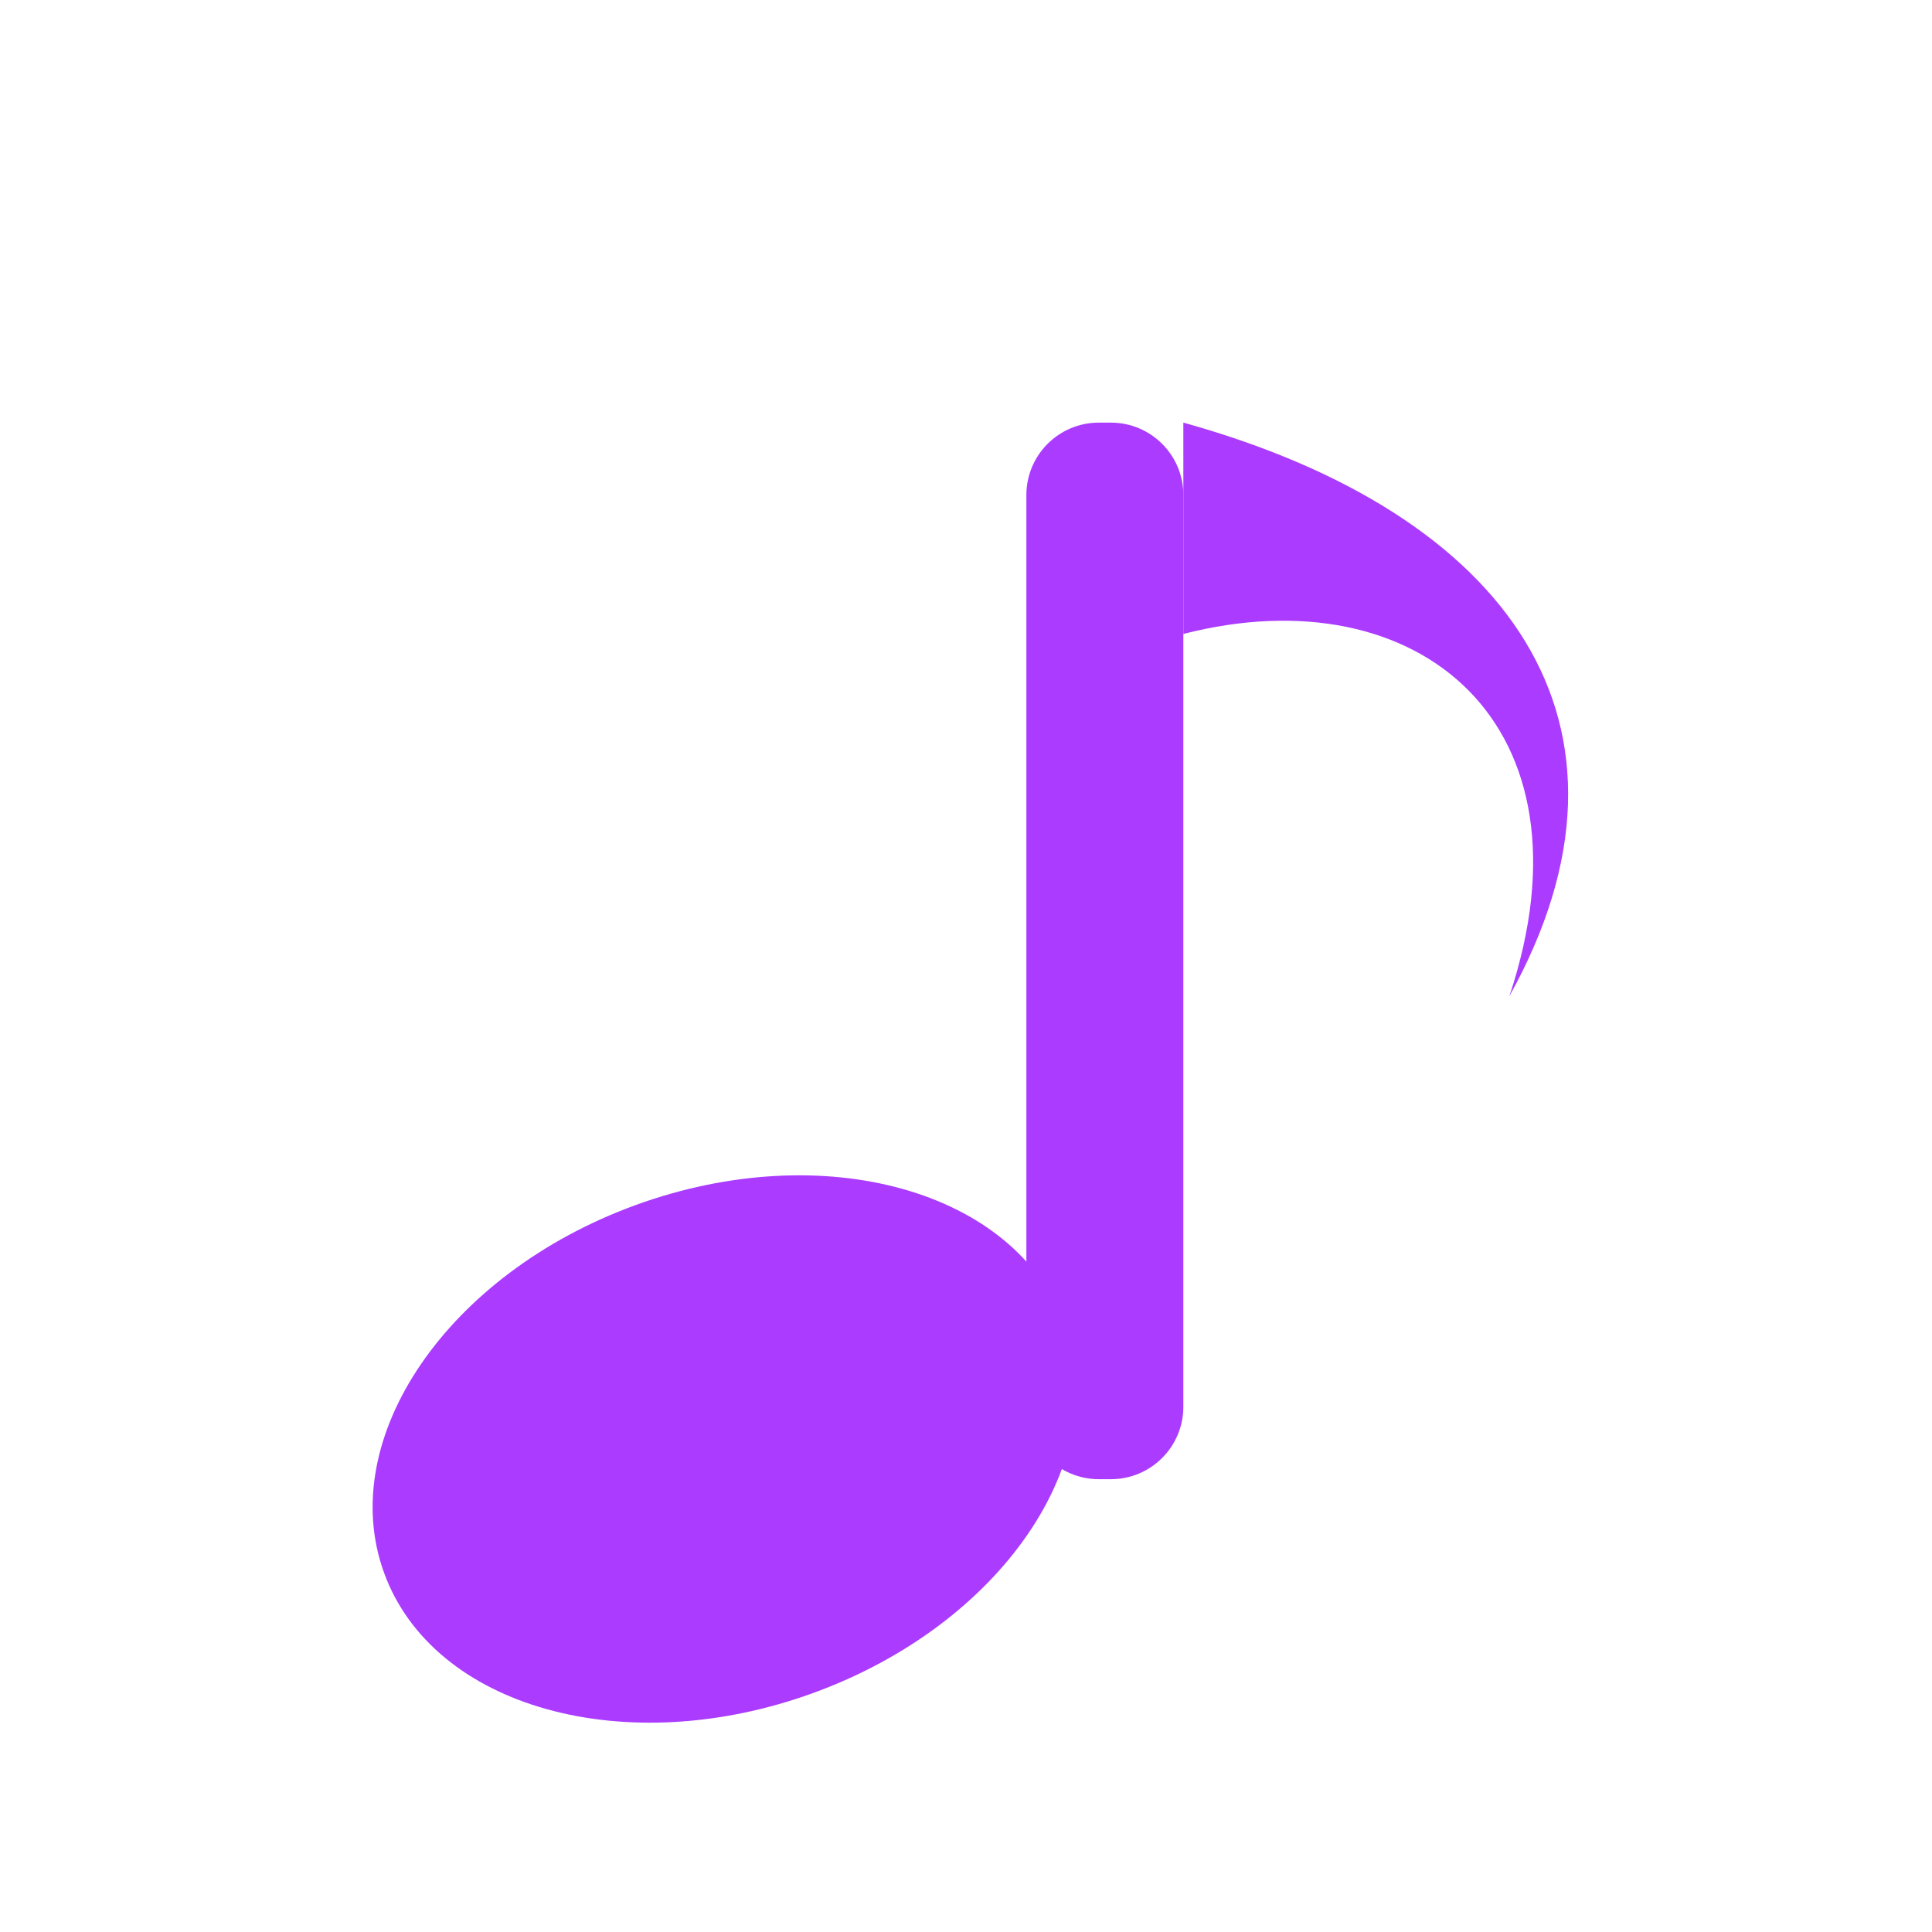
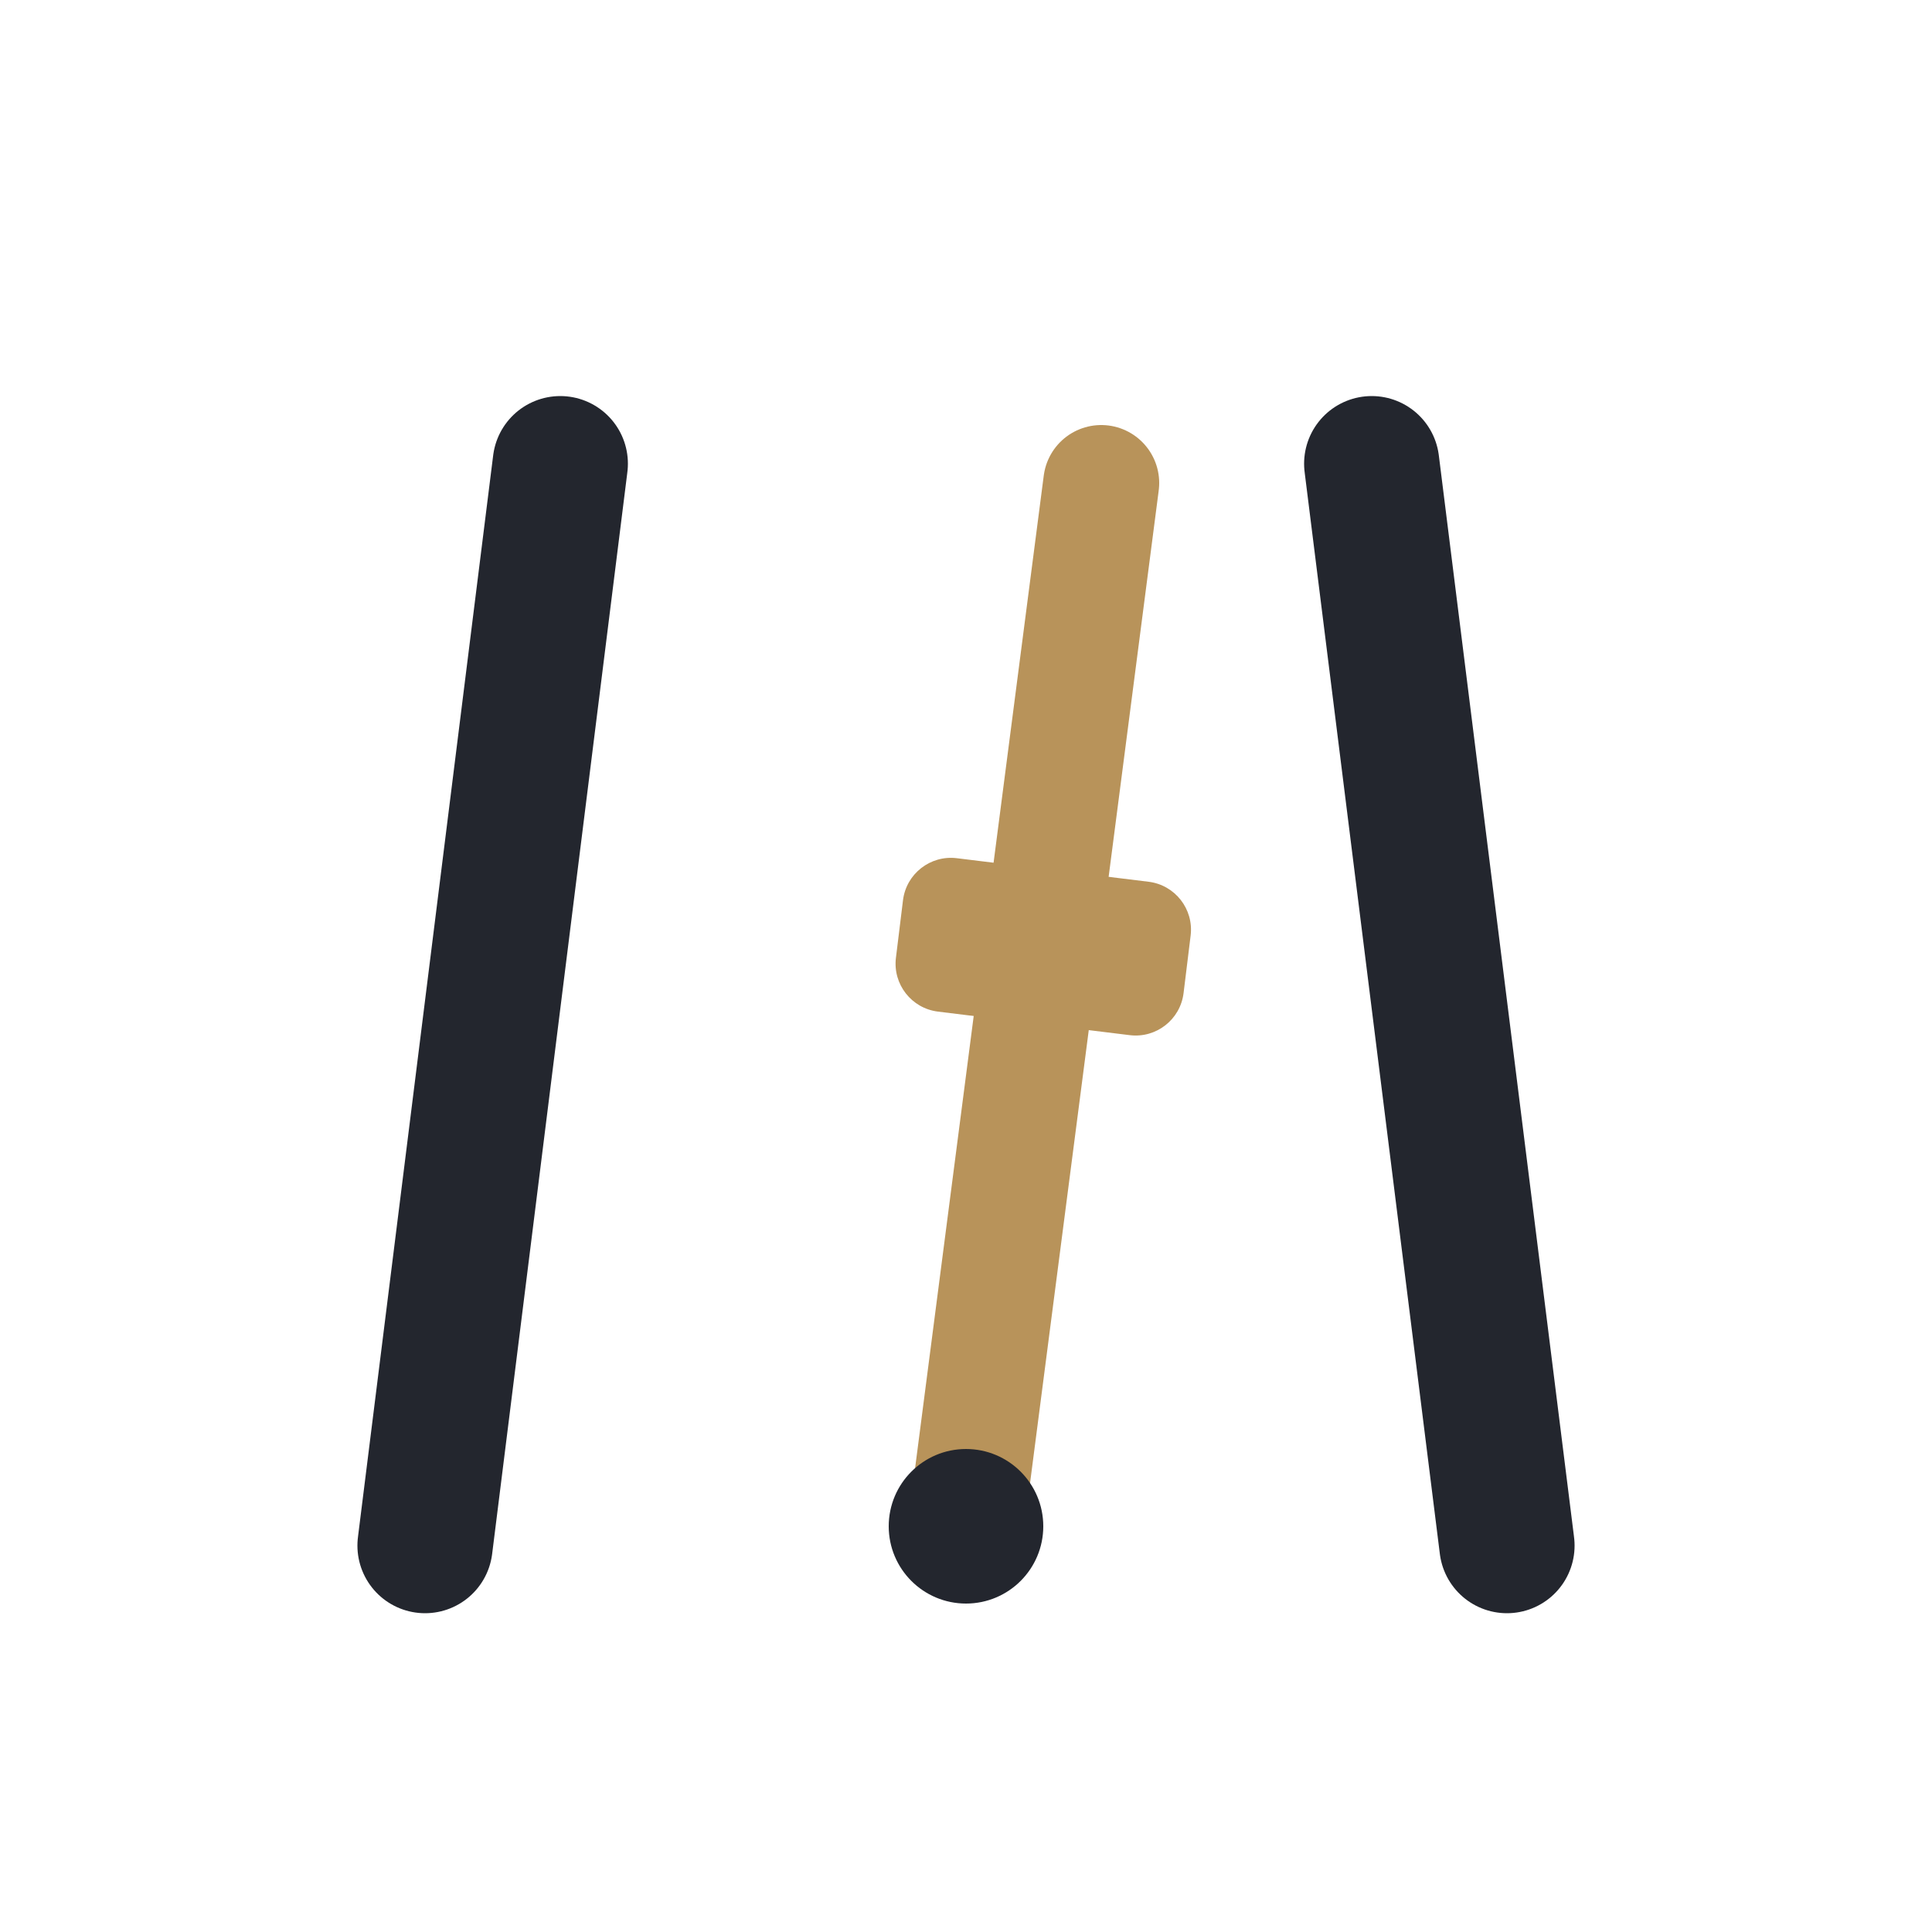
- <svg xmlns="http://www.w3.org/2000/svg" viewBox="0 0 32 32">
-   <g fill="#aa3bff">
-     <ellipse cx="12" cy="24" rx="6" ry="4.3" transform="rotate(-20 12 24)" />
-     <rect x="17" y="7" width="2.6" height="17.5" rx="1.2" />
-     <path d="M19.6 7 C 25 8.5, 27.5 12, 25 16.5 C 26.5 12, 23.5 9.5, 19.6 10.5 Z" />
+ <svg xmlns="http://www.w3.org/2000/svg" viewBox="0 0 100 100">
+   <style>
+     .ink { stroke: #23262e; }
+     .ink-fill { fill: #23262e; }
+     @media (prefers-color-scheme: dark) {
+       .ink { stroke: #ece6d8; }
+       .ink-fill { fill: #ece6d8; }
+     }
+   </style>
+   <g fill="none" stroke-linecap="round">
+     <line class="ink" x1="22" y1="80" x2="29" y2="24" stroke-width="7" />
+     <line class="ink" x1="78" y1="80" x2="71" y2="24" stroke-width="7" />
+     <line x1="50" y1="79" x2="57" y2="25" stroke="#b8935a" stroke-width="6" />
  </g>
+   <rect x="46.5" y="45" width="15" height="8" rx="2.5" fill="#b8935a" transform="rotate(7 54 49)" />
+   <circle class="ink-fill" cx="50" cy="79" r="4" />
</svg>
